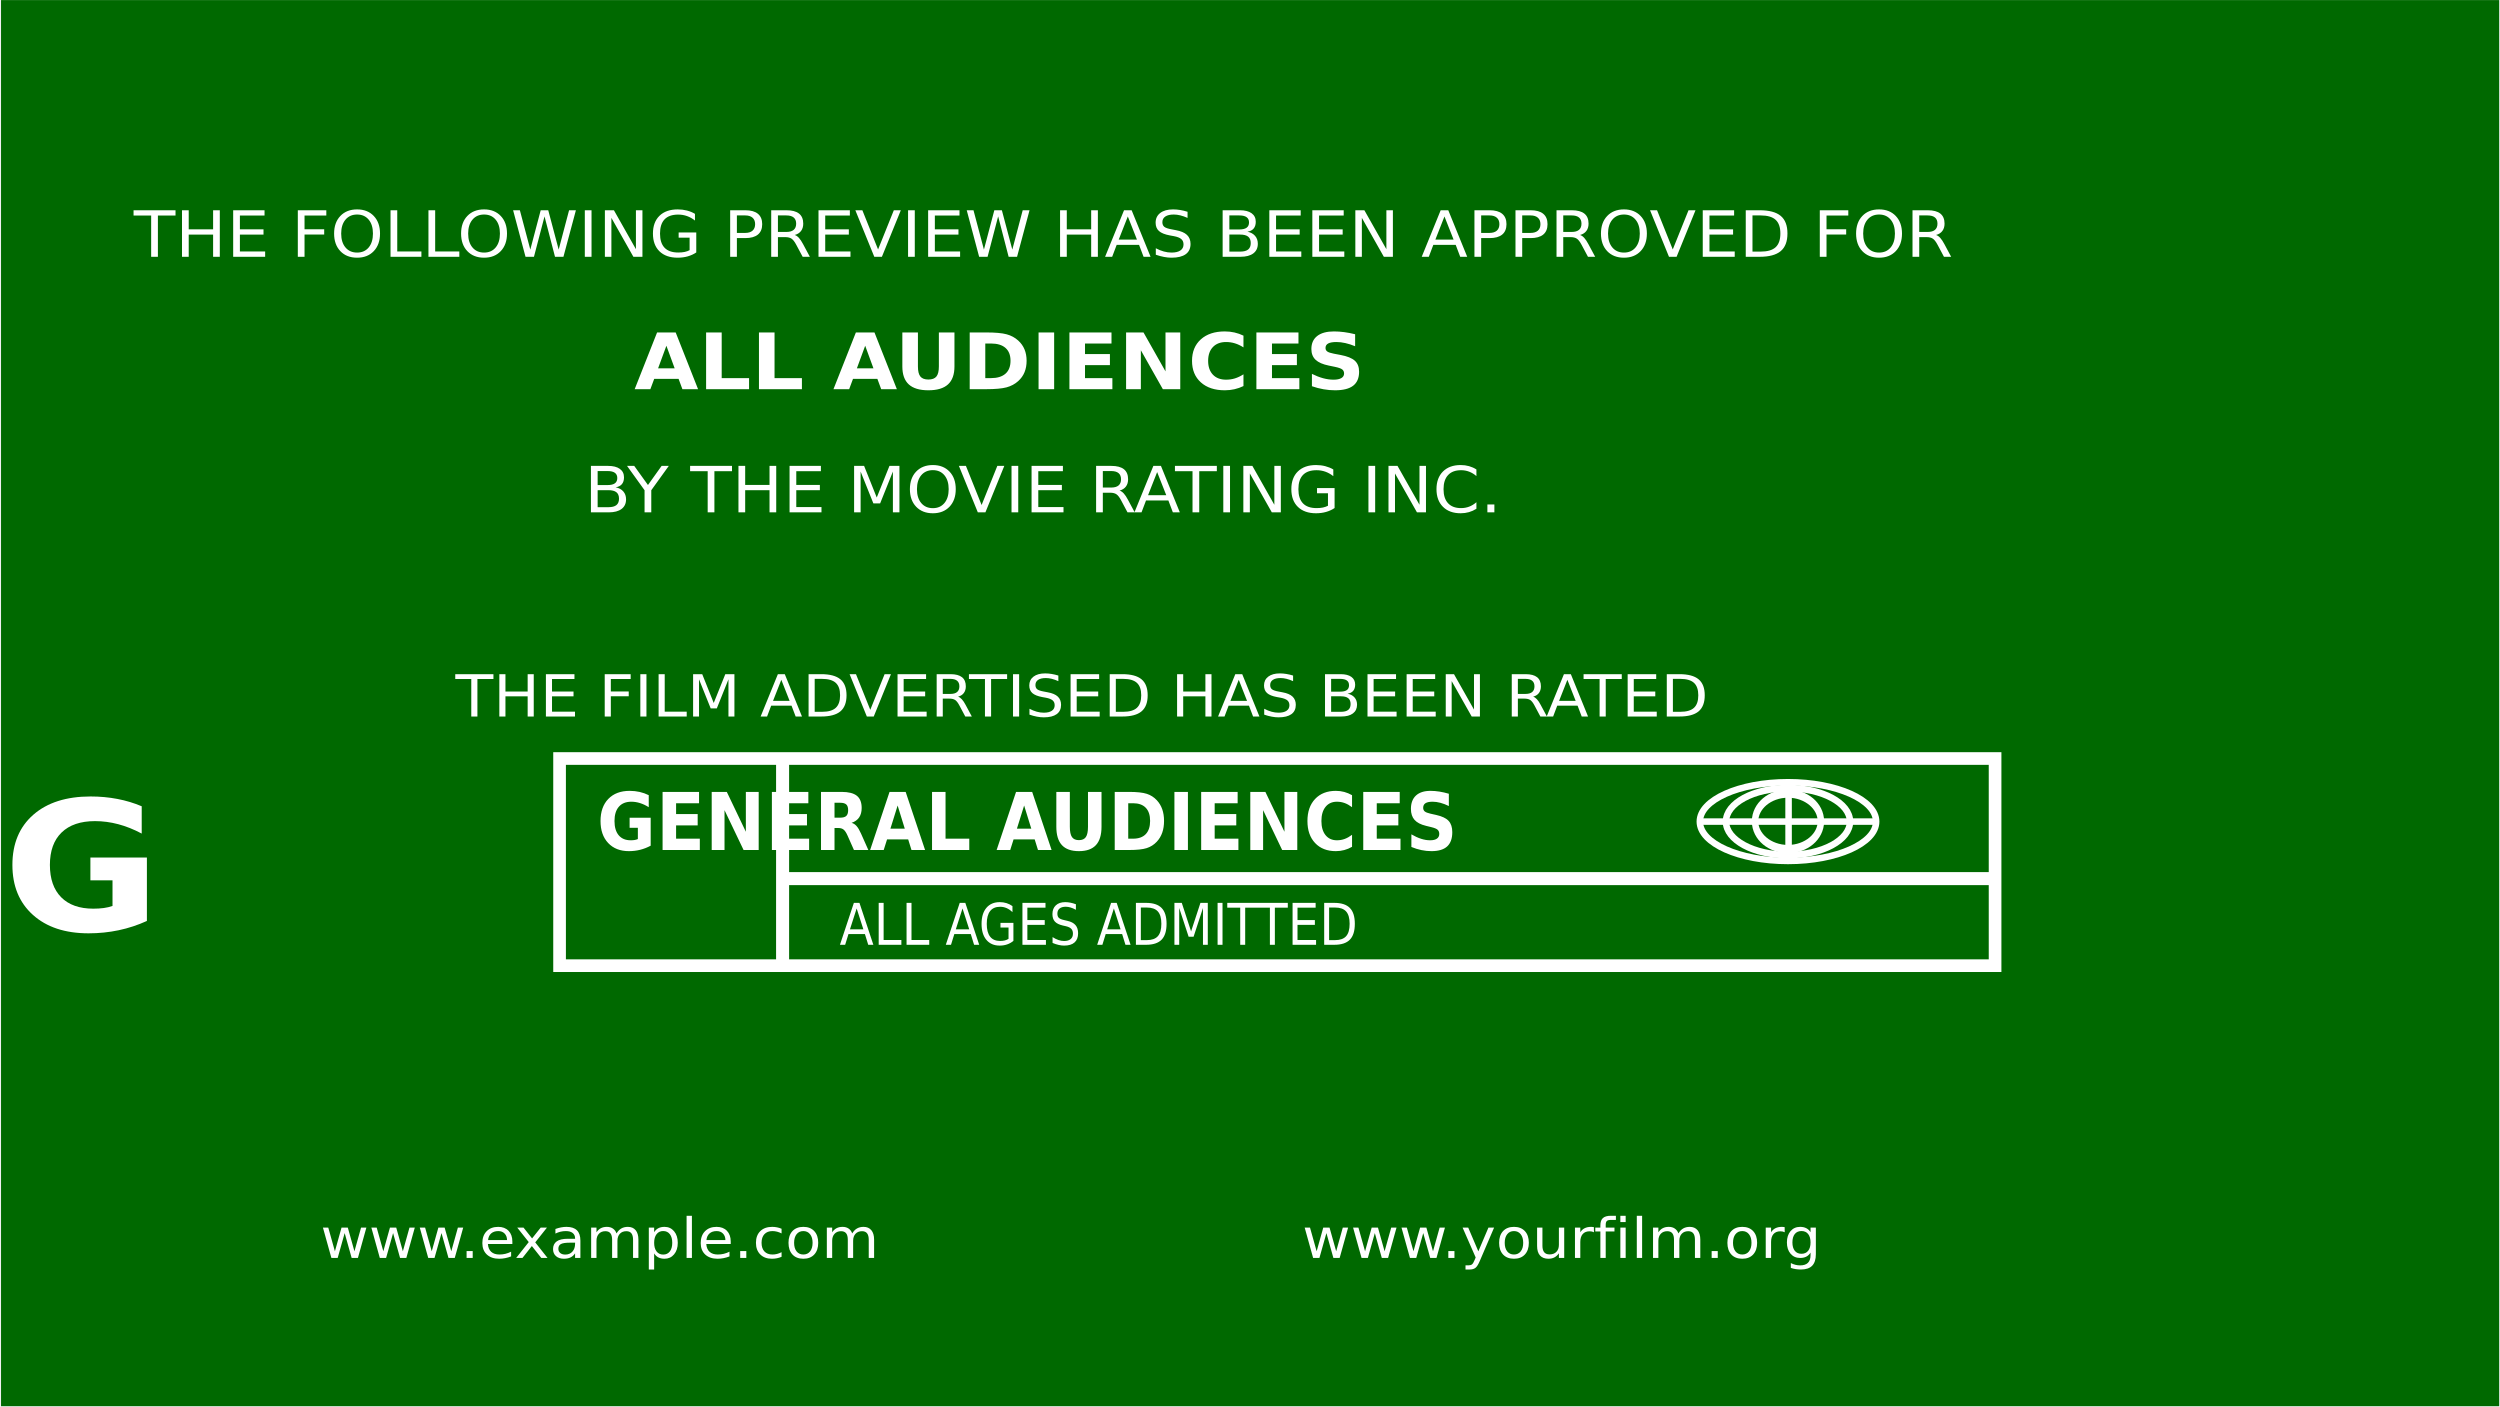
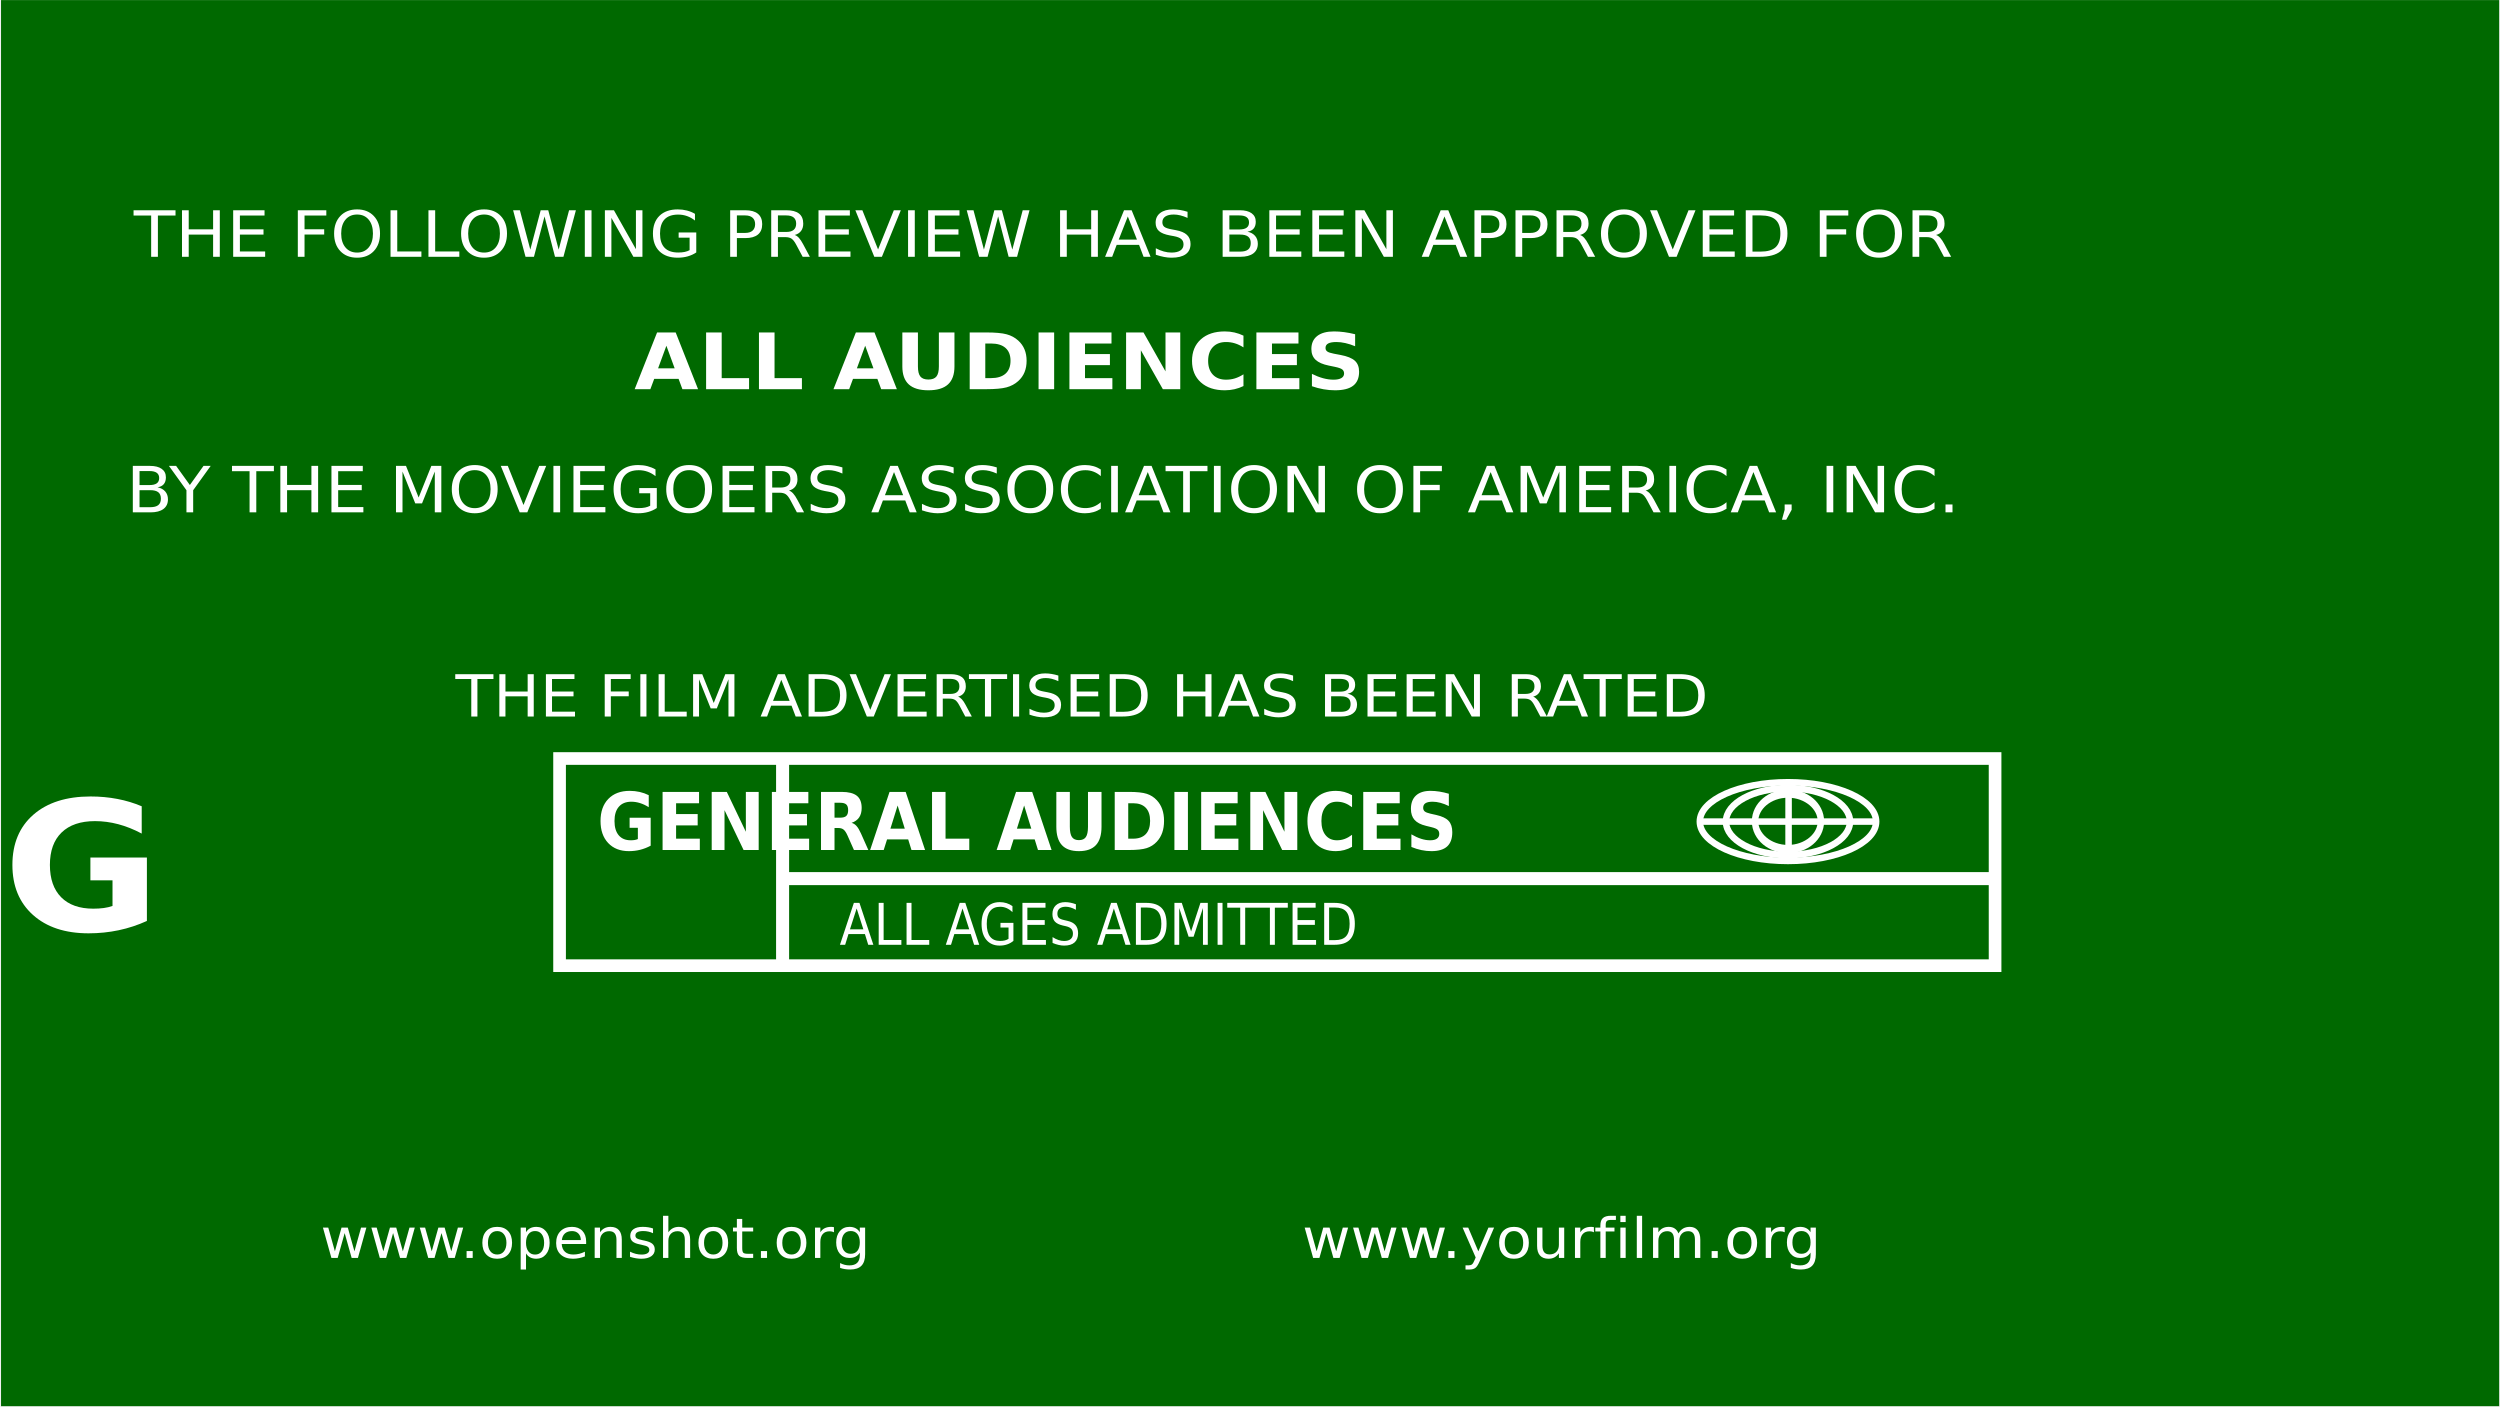
<svg xmlns="http://www.w3.org/2000/svg" xmlns:xlink="http://www.w3.org/1999/xlink" version="1.0" width="1920" height="1080" id="svg2383">
  <defs id="defs2385">
    <linearGradient id="linearGradient3267">
      <stop id="stop3269" style="stop-color:#0000ff;stop-opacity:0" offset="0" />
      <stop id="stop3275" style="stop-color:#ffffff;stop-opacity:1" offset="0.488" />
      <stop id="stop3271" style="stop-color:#0000ff;stop-opacity:0" offset="1" />
    </linearGradient>
    <linearGradient x1="333.266" y1="671.267" x2="1668.856" y2="671.267" id="linearGradient3273" xlink:href="#linearGradient3267" gradientUnits="userSpaceOnUse" gradientTransform="matrix(0.4475832,0,0,1.159409,-317.7284,-354.2385)" />
    <linearGradient x1="333.266" y1="671.267" x2="1668.856" y2="671.267" id="linearGradient3463" xlink:href="#linearGradient3267" gradientUnits="userSpaceOnUse" gradientTransform="matrix(0.4475832,0,0,1.159409,-317.7285,-255.9335)" />
  </defs>
  <g id="layer1">
    <rect width="1918.559" height="1079.878" rx="0" ry="0" x="0.798" y="0.063" id="rect3160" style="fill:#006900;fill-opacity:1;stroke:none" />
    <g transform="translate(2.1915456e-6,-264.1981)" id="g3852">
      <text x="930.728" y="476.384" transform="scale(1.032439,0.9685806)" id="text2395-6" xml:space="preserve" style="font-style:normal;font-variant:normal;font-weight:normal;font-stretch:normal;font-size:138.915px;line-height:0%;font-family:'Bitstream Vera Sans';-inkscape-font-specification:'Bitstream Vera Sans';text-align:center;writing-mode:lr-tb;text-anchor:middle;fill:#ffffff;fill-opacity:1;stroke:none">
        <tspan x="930.728" y="476.384" id="tspan3428-2" style="font-style:normal;font-variant:normal;font-weight:normal;font-stretch:normal;font-size:50.628px;line-height:125%;font-family:'Bitstream Vera Sans';-inkscape-font-specification:'Bitstream Vera Sans';text-align:center;writing-mode:lr-tb;text-anchor:middle;fill:#ffffff;fill-opacity:1;stroke:none">THE FOLLOWING PREVIEW HAS BEEN APPROVED FOR</tspan>
      </text>
      <text x="932.036" y="581.354" transform="scale(1.032439,0.9685806)" id="text2395-1" xml:space="preserve" style="font-style:normal;font-variant:normal;font-weight:normal;font-stretch:normal;font-size:169.312px;line-height:0%;font-family:'Bitstream Vera Sans';-inkscape-font-specification:'Bitstream Vera Sans';text-align:center;writing-mode:lr-tb;text-anchor:middle;fill:#ffffff;fill-opacity:1;stroke:none">
        <tspan x="932.036" y="581.354" id="tspan3428-8" style="font-style:normal;font-variant:normal;font-weight:bold;font-stretch:normal;font-size:61.706px;line-height:125%;font-family:'Bitstream Vera Sans';-inkscape-font-specification:'Bitstream Vera Sans';text-align:center;writing-mode:lr-tb;text-anchor:middle;fill:#ffffff;fill-opacity:1;stroke:none">ALL AUDIENCES</tspan>
      </text>
      <text x="930.171" y="679.023" transform="scale(1.032439,0.9685806)" id="text2395-1-2" xml:space="preserve" style="font-style:normal;font-variant:normal;font-weight:normal;font-stretch:normal;font-size:138.71px;line-height:0%;font-family:'Bitstream Vera Sans';-inkscape-font-specification:'Bitstream Vera Sans';text-align:center;writing-mode:lr-tb;text-anchor:middle;fill:#ffffff;fill-opacity:1;stroke:none">
-         <tspan x="930.171" y="679.023" id="tspan3428-8-8" style="font-style:normal;font-variant:normal;font-weight:normal;font-stretch:normal;font-size:50.553px;line-height:125%;font-family:'Bitstream Vera Sans';-inkscape-font-specification:'Bitstream Vera Sans';text-align:center;writing-mode:lr-tb;text-anchor:middle;fill:#ffffff;fill-opacity:1;stroke:none">BY THE MOVIE RATING INC.</tspan>
+         <tspan x="930.171" y="679.023" id="tspan3428-8-8" style="font-style:normal;font-variant:normal;font-weight:normal;font-stretch:normal;font-size:50.553px;line-height:125%;font-family:'Bitstream Vera Sans';-inkscape-font-specification:'Bitstream Vera Sans';text-align:center;writing-mode:lr-tb;text-anchor:middle;fill:#ffffff;fill-opacity:1;stroke:none">BY THE MOVIEGOERS ASSOCIATION OF AMERICA, INC.</tspan>
      </text>
    </g>
    <g transform="translate(1.196805,-40)" id="g3861">
      <text x="237.22" y="1038.748" transform="scale(1.032439,0.9685806)" id="text2395-1-2-2-2" xml:space="preserve" style="font-style:normal;font-variant:normal;font-weight:normal;font-stretch:normal;font-size:120.821px;line-height:0%;font-family:'Bitstream Vera Sans';-inkscape-font-specification:'Bitstream Vera Sans';text-align:start;writing-mode:lr-tb;text-anchor:start;fill:#ffffff;fill-opacity:1;stroke:none">
-         <tspan x="237.22" y="1038.748" id="tspan3428-8-8-1-4" style="font-style:normal;font-variant:normal;font-weight:normal;font-stretch:normal;font-size:44.034px;line-height:125%;font-family:'Bitstream Vera Sans';-inkscape-font-specification:'Bitstream Vera Sans';text-align:start;writing-mode:lr-tb;text-anchor:start;fill:#ffffff;fill-opacity:1;stroke:none">www.example.com</tspan>
+         <tspan x="237.22" y="1038.748" id="tspan3428-8-8-1-4" style="font-style:normal;font-variant:normal;font-weight:normal;font-stretch:normal;font-size:44.034px;line-height:125%;font-family:'Bitstream Vera Sans';-inkscape-font-specification:'Bitstream Vera Sans';text-align:start;writing-mode:lr-tb;text-anchor:start;fill:#ffffff;fill-opacity:1;stroke:none">www.openshot.org</tspan>
      </text>
      <text x="1622.436" y="1038.748" transform="scale(1.032439,0.9685806)" id="text2395-1-2-2-2-2" xml:space="preserve" style="font-style:normal;font-variant:normal;font-weight:normal;font-stretch:normal;font-size:120.821px;line-height:0%;font-family:'Bitstream Vera Sans';-inkscape-font-specification:'Bitstream Vera Sans';text-align:end;writing-mode:lr-tb;text-anchor:end;fill:#ffffff;fill-opacity:1;stroke:none">
        <tspan x="1622.436" y="1038.748" id="tspan3428-8-8-1-4-0" style="font-style:normal;font-variant:normal;font-weight:normal;font-stretch:normal;font-size:44.034px;line-height:125%;font-family:'Bitstream Vera Sans';-inkscape-font-specification:'Bitstream Vera Sans';text-align:end;writing-mode:lr-tb;text-anchor:end;fill:#ffffff;fill-opacity:1;stroke:none">www.yourfilm.org</tspan>
      </text>
    </g>
    <g id="g3980" transform="translate(37.19575,-229.3354)">
      <text x="909.403" y="804.912" transform="scale(1.032439,0.9685806)" id="text2395-1-2-9" xml:space="preserve" style="font-style:normal;font-variant:normal;font-weight:normal;font-stretch:normal;font-size:126.396px;line-height:0%;font-family:'Bitstream Vera Sans';-inkscape-font-specification:'Bitstream Vera Sans';text-align:center;writing-mode:lr-tb;text-anchor:middle;fill:#ffffff;fill-opacity:1;stroke:none">
        <tspan x="909.403" y="804.912" id="tspan3428-8-8-8" style="font-style:normal;font-variant:normal;font-weight:normal;font-stretch:normal;font-size:46.065px;line-height:125%;font-family:'Bitstream Vera Sans';-inkscape-font-specification:'Bitstream Vera Sans';text-align:center;writing-mode:lr-tb;text-anchor:middle;fill:#ffffff;fill-opacity:1;stroke:none">THE FILM ADVERTISED HAS BEEN RATED</tspan>
      </text>
      <path id="path3911" d="m 1336.432,828.929 0,62.187" style="fill:none;stroke:#ffffff;stroke-width:5;stroke-linecap:butt;stroke-linejoin:miter;stroke-miterlimit:4;stroke-opacity:1;stroke-dasharray:none" />
      <rect y="811.876" x="392.557" height="159.099" width="1102.467" id="rect3855" style="opacity:1;fill:none;stroke:#ffffff;stroke-width:9.724;stroke-miterlimit:4;stroke-opacity:1;stroke-dasharray:none" />
      <path id="path3859" d="m 563.836,813.699 0,157.808" style="fill:none;stroke:#ffffff;stroke-width:10;stroke-linecap:butt;stroke-linejoin:miter;stroke-miterlimit:4;stroke-opacity:1;stroke-dasharray:none" />
      <path id="path3861" d="m 562.192,904.11 932.055,0" style="fill:none;stroke:#ffffff;stroke-width:10;stroke-linecap:butt;stroke-linejoin:miter;stroke-miterlimit:4;stroke-opacity:1;stroke-dasharray:none" />
      <text x="462.902" y="974.789" transform="scale(1.032439,0.9685806)" id="text2395-1-2-9-0" xml:space="preserve" style="font-style:normal;font-variant:normal;font-weight:normal;font-stretch:normal;font-size:393.659px;line-height:0%;font-family:'Bitstream Vera Sans';-inkscape-font-specification:'Bitstream Vera Sans';text-align:center;writing-mode:lr-tb;text-anchor:middle;fill:#ffffff;fill-opacity:1;stroke:none">
        <tspan x="462.902" y="974.789" id="tspan3428-8-8-8-2" style="font-style:normal;font-variant:normal;font-weight:bold;font-stretch:normal;font-size:143.471px;line-height:125%;font-family:'Bitstream Vera Sans';-inkscape-font-specification:'Bitstream Vera Sans';text-align:center;writing-mode:lr-tb;text-anchor:middle;fill:#ffffff;fill-opacity:1;stroke:none">G</tspan>
      </text>
      <text x="968.809" y="837.99" transform="scale(0.9499515,1.052685)" id="text2395-1-2-9-06" xml:space="preserve" style="font-style:normal;font-variant:normal;font-weight:normal;font-stretch:normal;font-size:159.519px;line-height:0%;font-family:'Bitstream Vera Sans';-inkscape-font-specification:'Bitstream Vera Sans';text-align:center;writing-mode:lr-tb;text-anchor:middle;fill:#ffffff;fill-opacity:1;stroke:none">
        <tspan x="968.809" y="837.99" id="tspan3428-8-8-8-6" style="font-style:normal;font-variant:normal;font-weight:bold;font-stretch:normal;font-size:58.137px;line-height:125%;font-family:'Bitstream Vera Sans';-inkscape-font-specification:'Bitstream Vera Sans';text-align:center;writing-mode:lr-tb;text-anchor:middle;fill:#ffffff;fill-opacity:1;stroke:none">GENERAL AUDIENCES</tspan>
      </text>
      <path transform="translate(-0.4578347,0)" d="m 1404.14,860.313 a 67.708,30.222 0 0 1 -67.708,30.222 67.708,30.222 0 0 1 -67.708,-30.222 67.708,30.222 0 0 1 67.708,-30.222 67.708,30.222 0 0 1 67.708,30.222 z" id="path3905" style="fill:none;stroke:#ffffff;stroke-width:5;stroke-miterlimit:4;stroke-opacity:1;stroke-dasharray:none" />
      <path transform="matrix(0.9992964,0,0,1.027728,-3.292573,-24.45204)" d="m 1387.867,860.894 a 47.657,24.991 0 0 1 -47.657,24.991 47.657,24.991 0 0 1 -47.657,-24.991 47.657,24.991 0 0 1 47.657,-24.991 47.657,24.991 0 0 1 47.657,24.991 z" id="path3907" style="fill:none;stroke:#ffffff;stroke-width:5;stroke-miterlimit:4;stroke-opacity:1;stroke-dasharray:none" />
      <path transform="matrix(0.9885261,0,0,1.262996,12.86544,-226.464)" d="m 1364.038,860.313 a 25.572,16.854 0 0 1 -25.572,16.854 25.572,16.854 0 0 1 -25.572,-16.854 25.572,16.854 0 0 1 25.572,-16.854 25.572,16.854 0 0 1 25.572,16.854 z" id="path3909" style="fill:none;stroke:#ffffff;stroke-width:5;stroke-miterlimit:4;stroke-opacity:1;stroke-dasharray:none" />
      <path id="path3913" d="m 1267.96,860.313 136.027,0" style="fill:none;stroke:#ffffff;stroke-width:5;stroke-linecap:butt;stroke-linejoin:miter;stroke-miterlimit:4;stroke-opacity:1;stroke-dasharray:none" />
      <text x="990.345" y="890.822" transform="scale(0.9328637,1.071968)" id="text2395-1-2-9-9" xml:space="preserve" style="font-style:normal;font-variant:normal;font-weight:normal;font-stretch:normal;font-size:112.998px;line-height:0%;font-family:'Bitstream Vera Sans';-inkscape-font-specification:'Bitstream Vera Sans';text-align:center;writing-mode:lr-tb;text-anchor:middle;fill:#ffffff;fill-opacity:1;stroke:none">
        <tspan x="990.345" y="890.822" id="tspan3428-8-8-8-9" style="font-style:normal;font-variant:normal;font-weight:normal;font-stretch:normal;font-size:41.182px;line-height:125%;font-family:'Bitstream Vera Sans';-inkscape-font-specification:'Bitstream Vera Sans';text-align:center;writing-mode:lr-tb;text-anchor:middle;fill:#ffffff;fill-opacity:1;stroke:none">ALL AGES ADMITTED</tspan>
      </text>
    </g>
  </g>
</svg>
